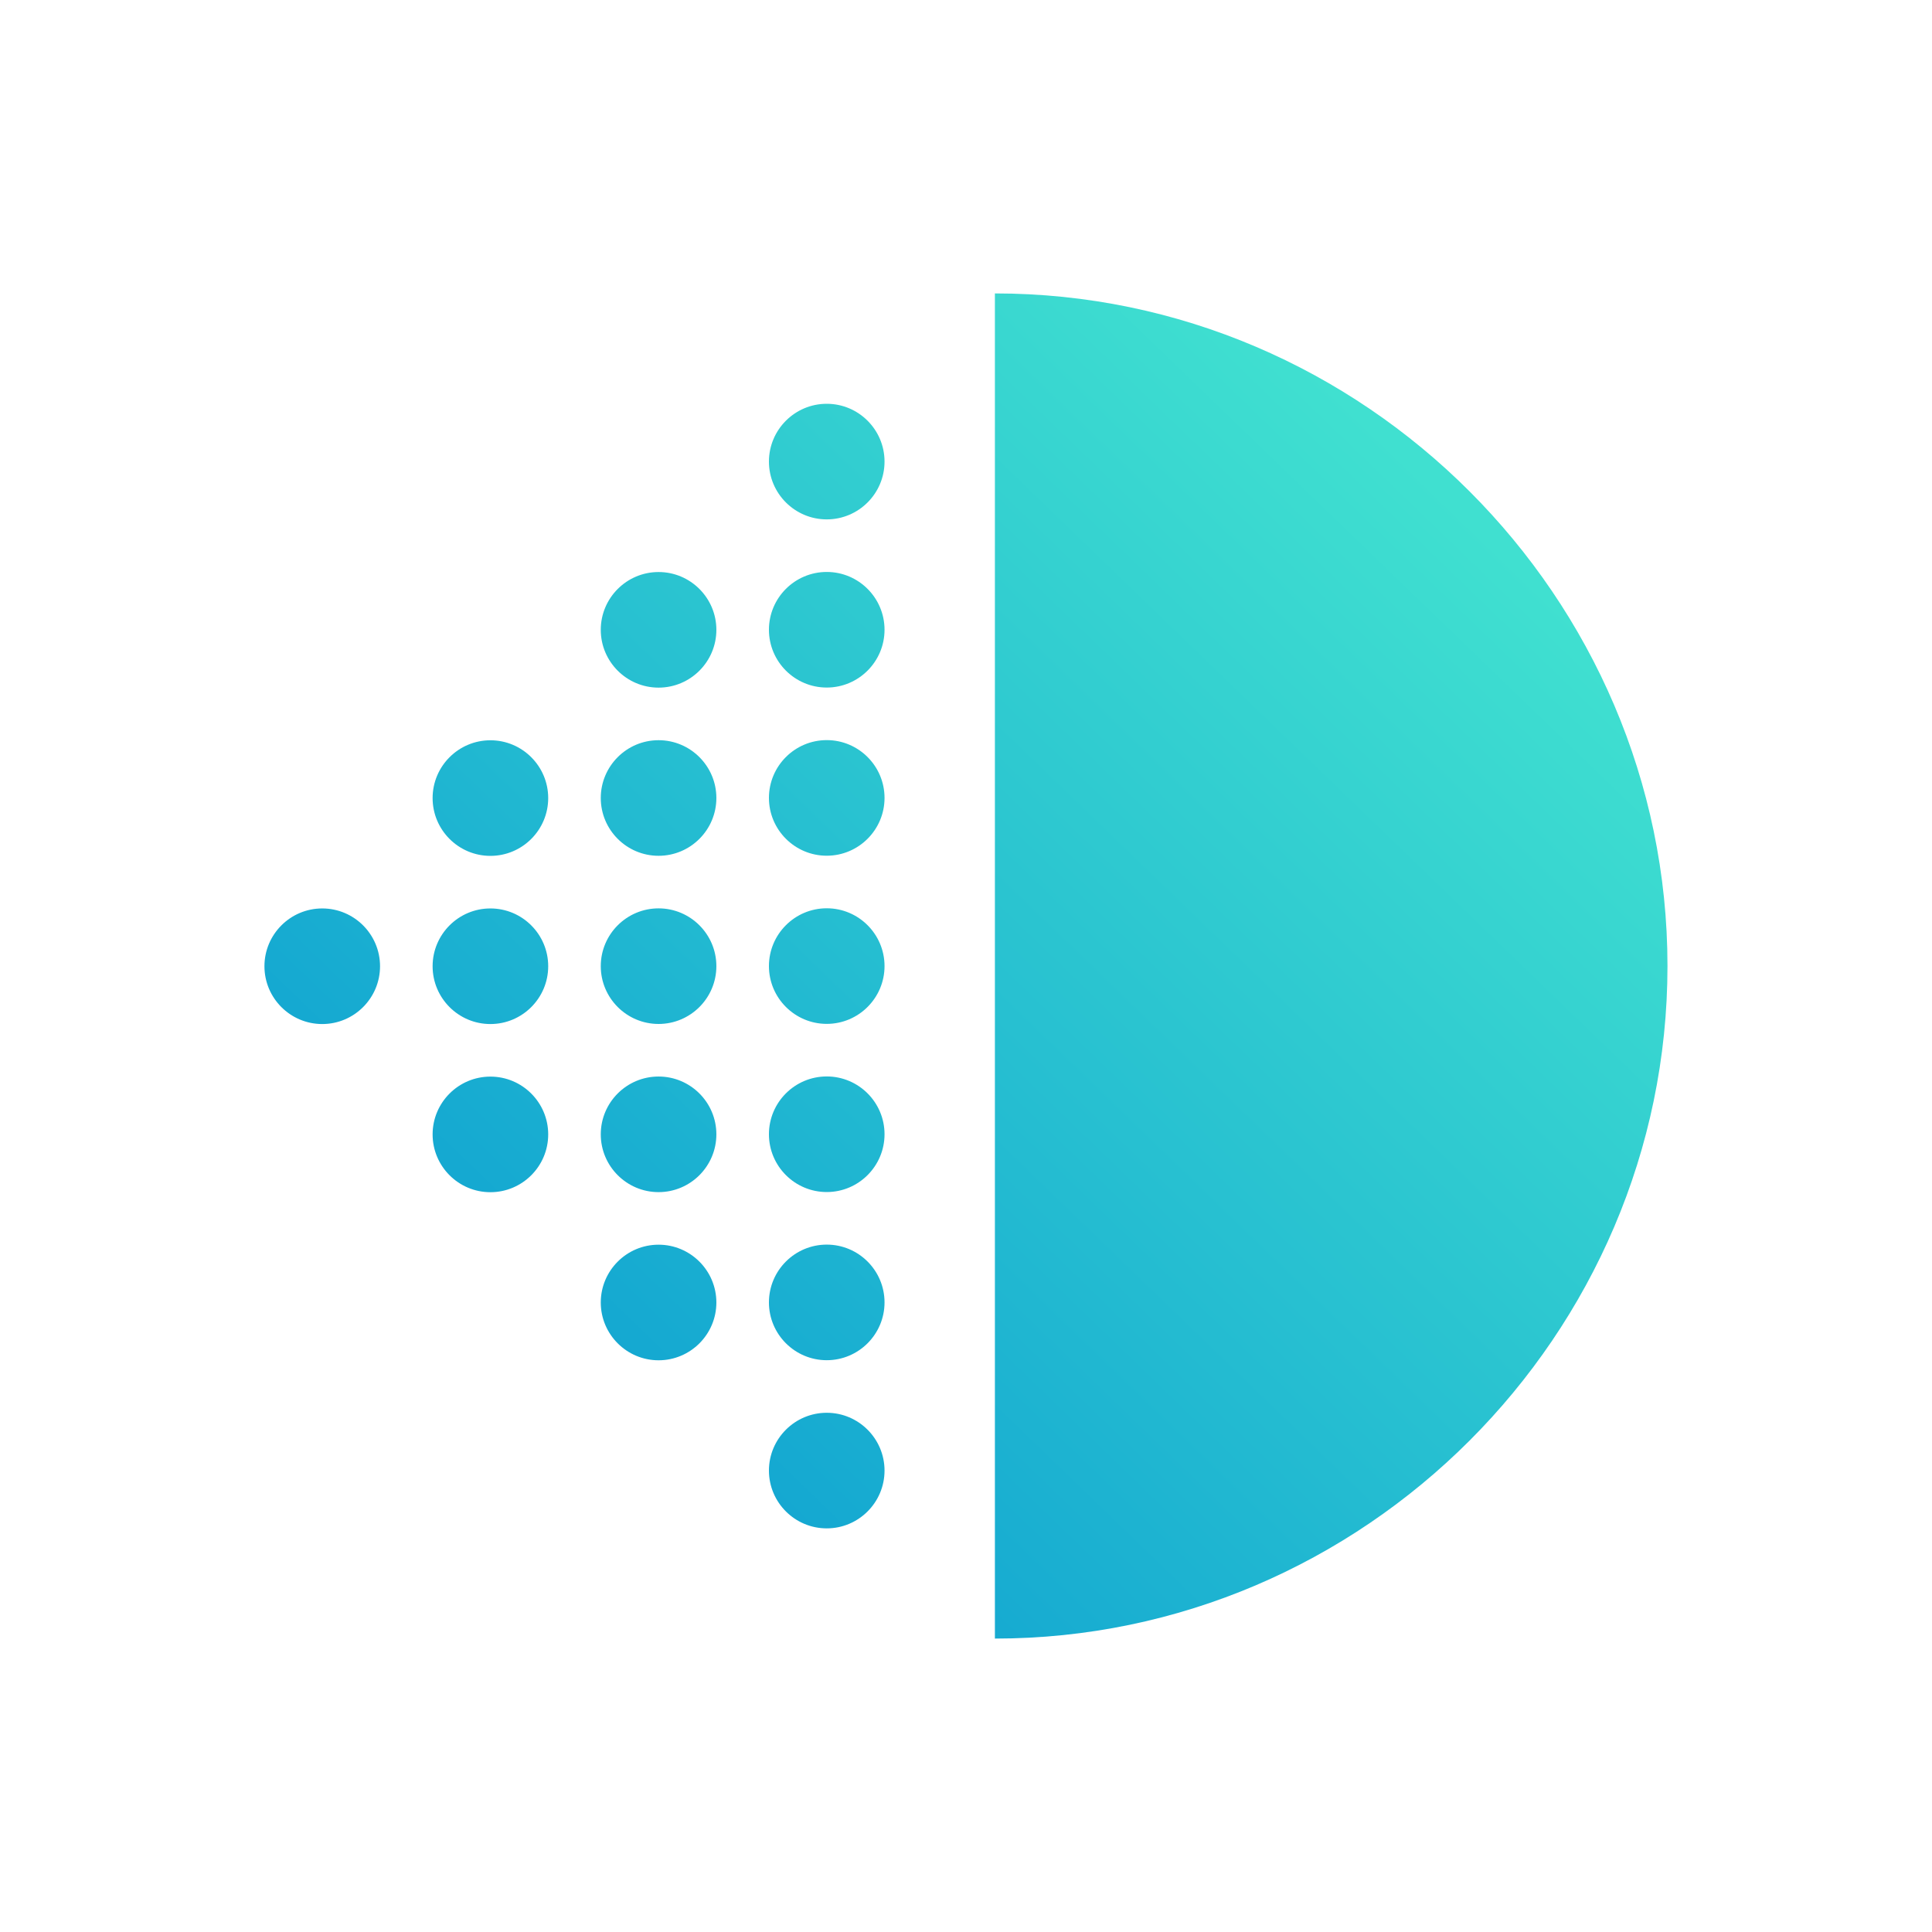
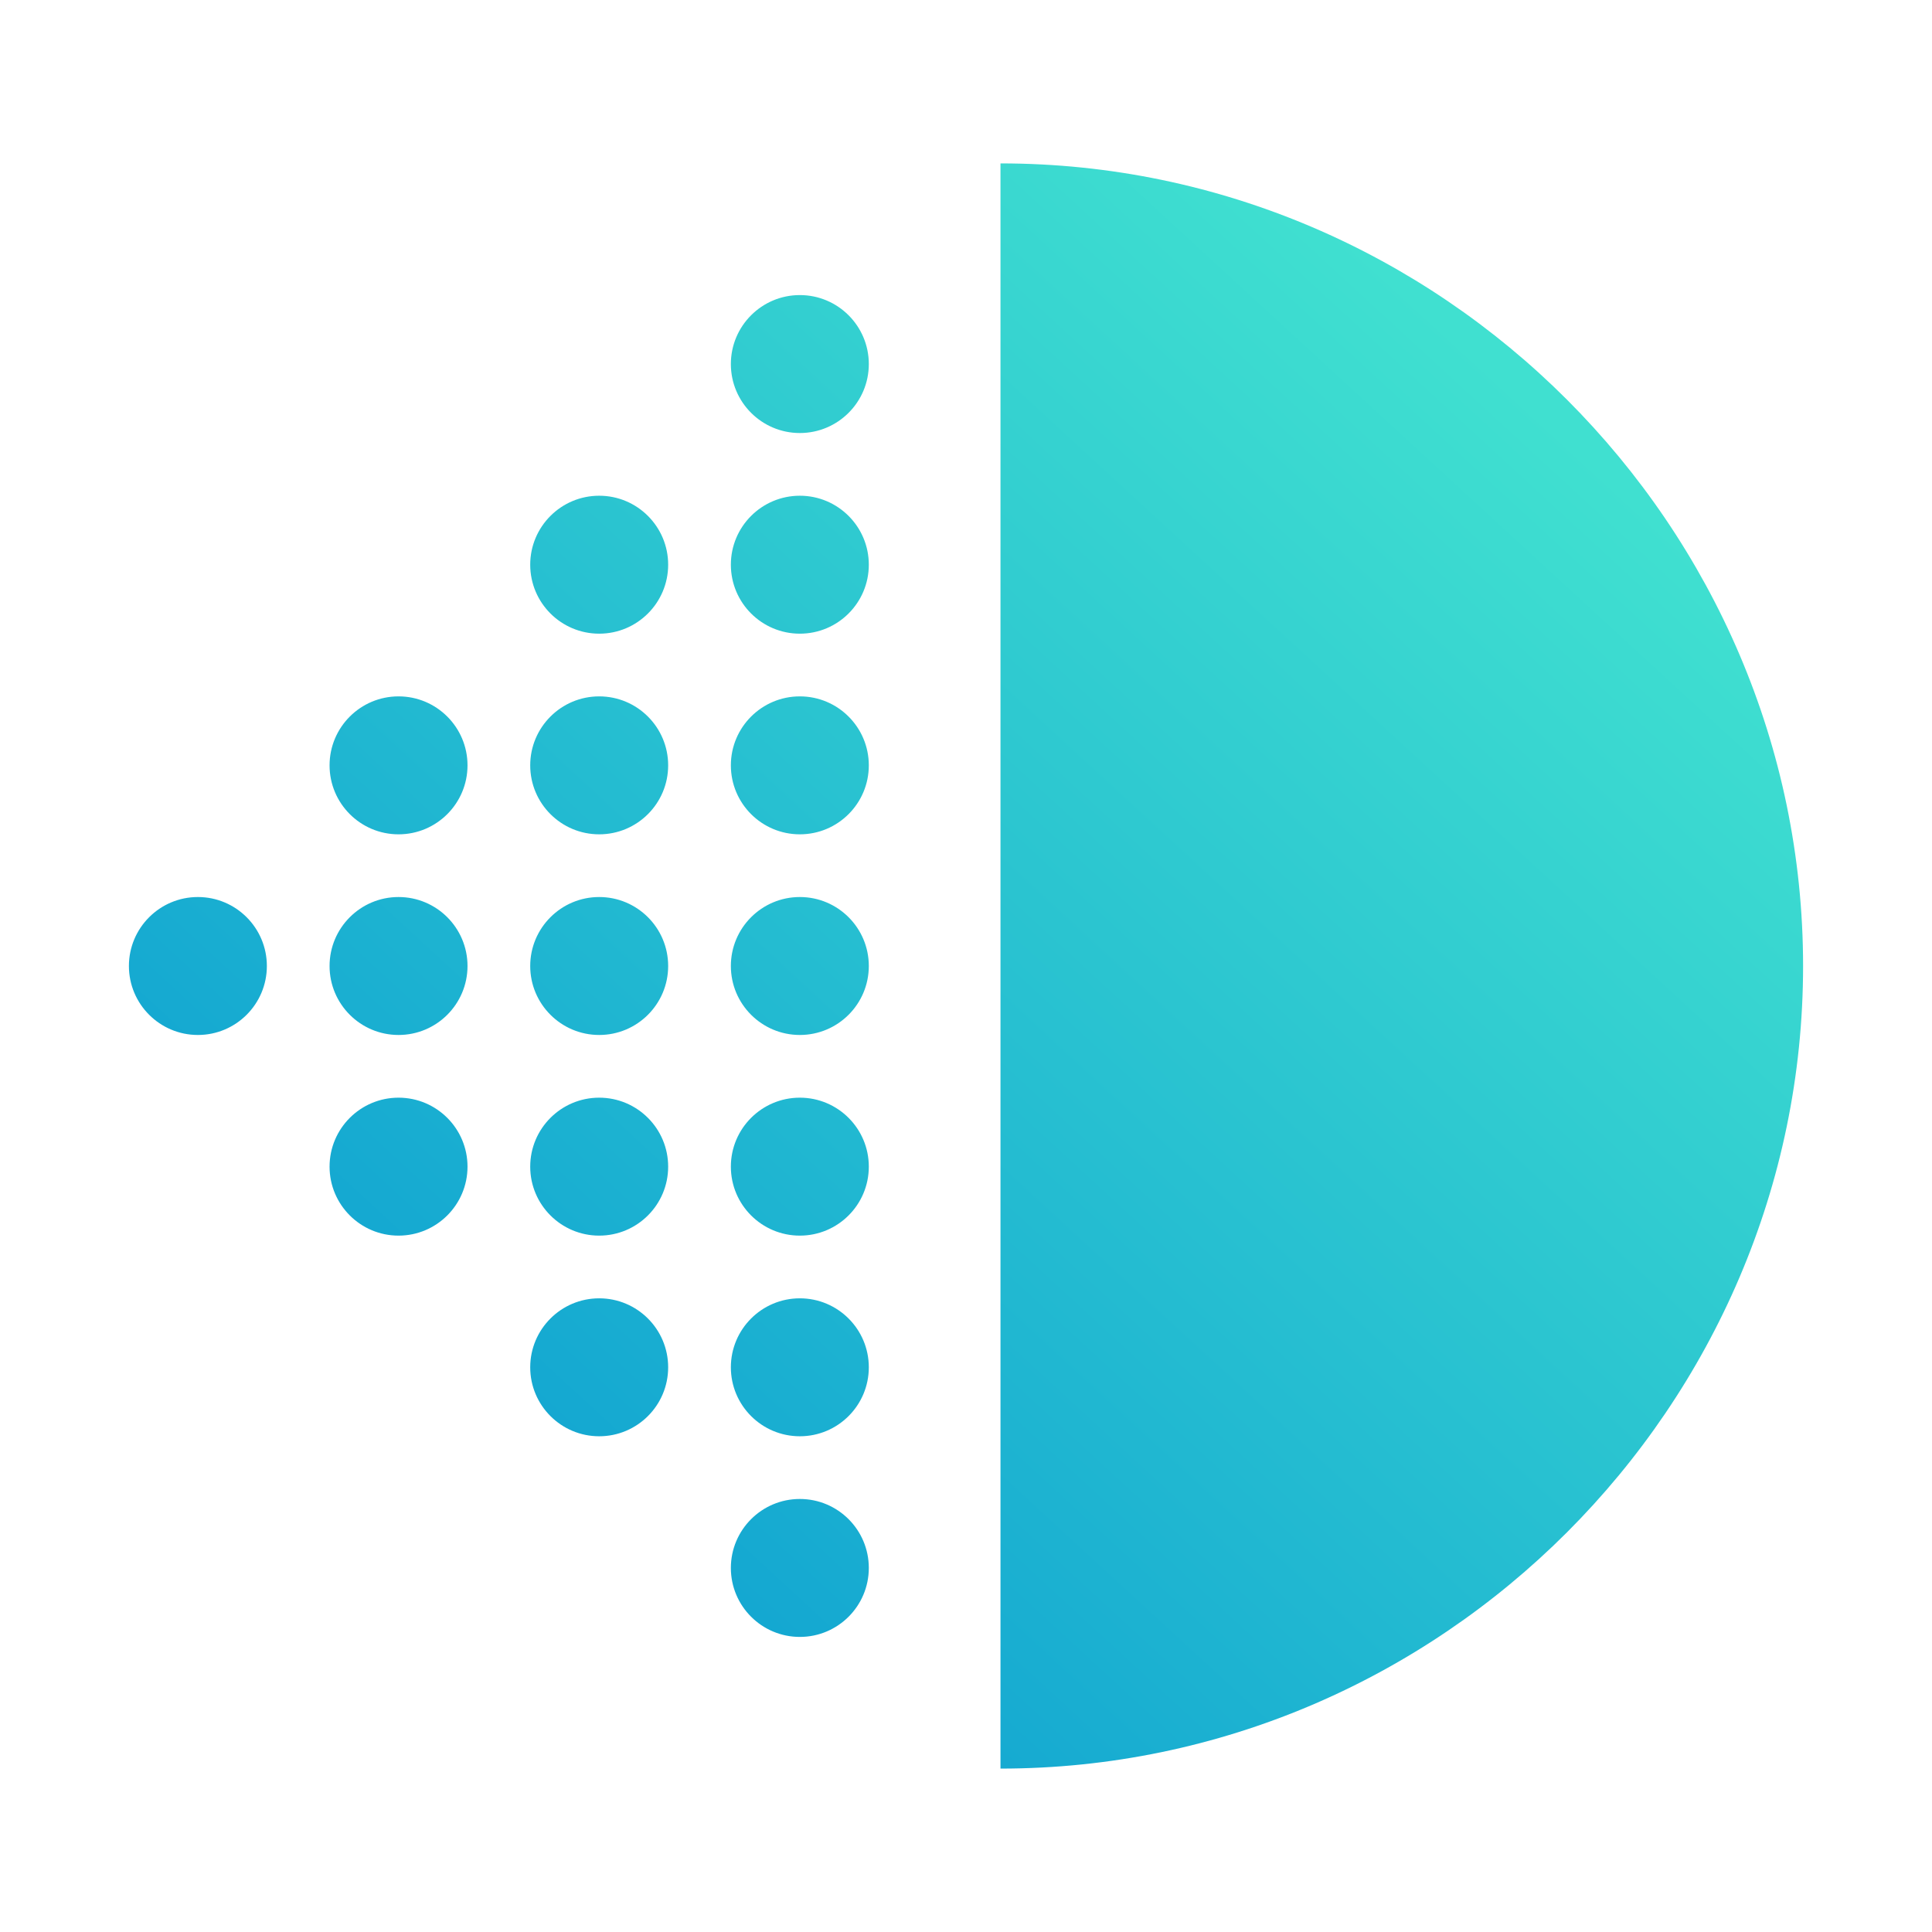
<svg xmlns="http://www.w3.org/2000/svg" width="100%" height="100%" viewBox="0 0 24 24" version="1.1" xml:space="preserve" style="fill-rule:evenodd;clip-rule:evenodd;stroke-linejoin:round;stroke-miterlimit:2;">
-   <path d="M12.359,3.645c4.583,-0 8.355,3.772 8.355,8.355c0,4.583 -3.772,8.355 -8.355,8.355l0,-16.71Zm-2.089,1.371c0.396,0 0.718,0.322 0.718,0.718c0,0.396 -0.322,0.718 -0.718,0.718c-0.396,0 -0.718,-0.322 -0.718,-0.718c0,-0.396 0.322,-0.718 0.718,-0.718Zm0,2.089c0.396,0 0.718,0.322 0.718,0.718c0,0.396 -0.322,0.718 -0.718,0.718c-0.396,0 -0.718,-0.322 -0.718,-0.718c0,-0.396 0.322,-0.718 0.718,-0.718Zm0,2.089c0.396,0 0.718,0.322 0.718,0.718c0,0.396 -0.322,0.718 -0.718,0.718c-0.396,0 -0.718,-0.322 -0.718,-0.718c0,-0.396 0.322,-0.718 0.718,-0.718Zm0,2.089c0.396,0 0.718,0.322 0.718,0.718c0,0.396 -0.322,0.718 -0.718,0.718c-0.396,0 -0.718,-0.322 -0.718,-0.718c0,-0.396 0.322,-0.718 0.718,-0.718Zm0,2.089c0.396,0 0.718,0.322 0.718,0.718c0,0.396 -0.322,0.718 -0.718,0.718c-0.396,0 -0.718,-0.322 -0.718,-0.718c0,-0.396 0.322,-0.718 0.718,-0.718Zm0,2.089c0.396,0 0.718,0.322 0.718,0.718c0,0.396 -0.322,0.718 -0.718,0.718c-0.396,0 -0.718,-0.322 -0.718,-0.718c0,-0.396 0.322,-0.718 0.718,-0.718Zm0,2.089c0.396,0 0.718,0.322 0.718,0.718c0,0.396 -0.322,0.718 -0.718,0.718c-0.396,0 -0.718,-0.322 -0.718,-0.718c0,-0.396 0.322,-0.718 0.718,-0.718Zm-2.089,-10.444c0.396,0 0.718,0.322 0.718,0.718c0,0.396 -0.322,0.718 -0.718,0.718c-0.396,0 -0.718,-0.322 -0.718,-0.718c0,-0.396 0.322,-0.718 0.718,-0.718Zm0,2.089c0.396,0 0.718,0.322 0.718,0.718c0,0.396 -0.322,0.718 -0.718,0.718c-0.396,0 -0.718,-0.322 -0.718,-0.718c0,-0.396 0.322,-0.718 0.718,-0.718Zm0,2.089c0.396,0 0.718,0.322 0.718,0.718c0,0.396 -0.322,0.718 -0.718,0.718c-0.396,0 -0.718,-0.322 -0.718,-0.718c0,-0.396 0.322,-0.718 0.718,-0.718Zm0,2.089c0.396,0 0.718,0.322 0.718,0.718c0,0.396 -0.322,0.718 -0.718,0.718c-0.396,0 -0.718,-0.322 -0.718,-0.718c0,-0.396 0.322,-0.718 0.718,-0.718Zm0,2.089c0.396,0 0.718,0.322 0.718,0.718c0,0.396 -0.322,0.718 -0.718,0.718c-0.396,0 -0.718,-0.322 -0.718,-0.718c0,-0.396 0.322,-0.718 0.718,-0.718Zm-2.089,-6.266c0.396,0 0.718,0.322 0.718,0.718c0,0.396 -0.322,0.718 -0.718,0.718c-0.396,0 -0.718,-0.322 -0.718,-0.718c0,-0.396 0.322,-0.718 0.718,-0.718Zm0,2.089c0.396,0 0.718,0.322 0.718,0.718c0,0.396 -0.322,0.718 -0.718,0.718c-0.396,0 -0.718,-0.322 -0.718,-0.718c0,-0.396 0.322,-0.718 0.718,-0.718Zm0,2.089c0.396,0 0.718,0.322 0.718,0.718c0,0.396 -0.322,0.718 -0.718,0.718c-0.396,0 -0.718,-0.322 -0.718,-0.718c0,-0.396 0.322,-0.718 0.718,-0.718Zm-2.089,-2.089c0.396,0 0.718,0.322 0.718,0.718c0,0.396 -0.322,0.718 -0.718,0.718c-0.396,0 -0.718,-0.322 -0.718,-0.718c0,-0.396 0.322,-0.718 0.718,-0.718Z" style="fill:url(#_Linear1);" />
+   <g transform="matrix(0.311567,0,0,0.311567,-3.149947,-3.578352)">
+     <path d="M50,18C67.555,18 82,32.445 82,50C82,67.555 67.555,82 50,82L50,18ZM42,23.25C43.518,23.25 44.75,24.482 44.75,26C44.75,27.518 43.518,28.75 42,28.75C40.482,28.75 39.25,27.518 39.25,26C39.25,24.482 40.482,23.25 42,23.25ZM42,31.25C43.518,31.25 44.75,32.482 44.75,34C44.75,35.518 43.518,36.75 42,36.75C40.482,36.75 39.25,35.518 39.25,34C39.25,32.482 40.482,31.25 42,31.25ZM42,39.25C43.518,39.25 44.75,40.482 44.75,42C44.75,43.518 43.518,44.75 42,44.75C40.482,44.75 39.25,43.518 39.25,42C39.25,40.482 40.482,39.25 42,39.25ZM42,47.25C43.518,47.25 44.75,48.482 44.75,50C44.75,51.518 43.518,52.75 42,52.75C40.482,52.75 39.25,51.518 39.25,50C39.25,48.482 40.482,47.25 42,47.25ZM42,55.25C43.518,55.25 44.75,56.482 44.75,58C44.75,59.518 43.518,60.75 42,60.75C40.482,60.75 39.25,59.518 39.25,58C39.25,56.482 40.482,55.25 42,55.25ZM42,63.25C43.518,63.25 44.75,64.482 44.75,66C44.75,67.518 43.518,68.75 42,68.75C40.482,68.75 39.25,67.518 39.25,66C39.25,64.482 40.482,63.25 42,63.25ZM42,71.25C43.518,71.25 44.75,72.482 44.75,74C44.75,75.518 43.518,76.75 42,76.75C40.482,76.75 39.25,75.518 39.25,74C39.25,72.482 40.482,71.25 42,71.25ZM34,31.25C35.518,31.25 36.75,32.482 36.75,34C36.75,35.518 35.518,36.75 34,36.75C32.482,36.75 31.25,35.518 31.25,34C31.25,32.482 32.482,31.25 34,31.25ZM34,39.25C35.518,39.25 36.75,40.482 36.75,42C36.75,43.518 35.518,44.75 34,44.75C32.482,44.75 31.25,43.518 31.25,42C31.25,40.482 32.482,39.25 34,39.25ZM34,47.25C35.518,47.25 36.75,48.482 36.75,50C36.75,51.518 35.518,52.75 34,52.75C32.482,52.75 31.25,51.518 31.25,50C31.25,48.482 32.482,47.25 34,47.25ZM34,55.25C35.518,55.25 36.75,56.482 36.75,58C36.75,59.518 35.518,60.75 34,60.75C32.482,60.75 31.25,59.518 31.25,58C31.25,56.482 32.482,55.25 34,55.25ZM34,63.25C35.518,63.25 36.75,64.482 36.75,66C36.75,67.518 35.518,68.75 34,68.75C32.482,68.75 31.25,67.518 31.25,66C31.25,64.482 32.482,63.25 34,63.25ZM26,39.25C27.518,39.25 28.75,40.482 28.75,42C28.75,43.518 27.518,44.75 26,44.75C24.482,44.75 23.25,43.518 23.25,42C23.25,40.482 24.482,39.25 26,39.25ZM26,47.25C27.518,47.25 28.75,48.482 28.75,50C28.75,51.518 27.518,52.75 26,52.75C24.482,52.75 23.25,51.518 23.25,50C23.25,48.482 24.482,47.25 26,47.25ZM26,55.25C27.518,55.25 28.75,56.482 28.75,58C28.75,59.518 27.518,60.75 26,60.75C24.482,60.75 23.25,59.518 23.25,58C23.25,56.482 24.482,55.25 26,55.25ZM18,47.25C19.518,47.25 20.75,48.482 20.75,50C20.75,51.518 19.518,52.75 18,52.75C16.482,52.75 15.25,51.518 15.25,50C15.25,48.482 16.482,47.25 18,47.25Z" style="fill:url(#_Linear1);" />
+   </g>
  <defs>
-     <linearGradient id="_Linear1" x1="0" y1="0" x2="1" y2="0" gradientUnits="userSpaceOnUse" gradientTransform="matrix(-10.6625,11.24789,-128.0066,-121.3446,18.13519,6.364319)">
-       <stop offset="0" style="stop-color:#40e0d0;stop-opacity:1" />
-       <stop offset="1" style="stop-color:#12a5d1;stop-opacity:1" />
+     <linearGradient id="_Linear1" x1="0" y1="0" x2="1" y2="0" gradientUnits="userSpaceOnUse" gradientTransform="matrix(-40.83752,43.07956,-490.267,-464.7515,72.12287,28.41526)">
+       <stop offset="0" style="stop-color:rgb(64,224,208);stop-opacity:1" />
+       <stop offset="1" style="stop-color:rgb(18,165,209);stop-opacity:1" />
    </linearGradient>
  </defs>
</svg>
